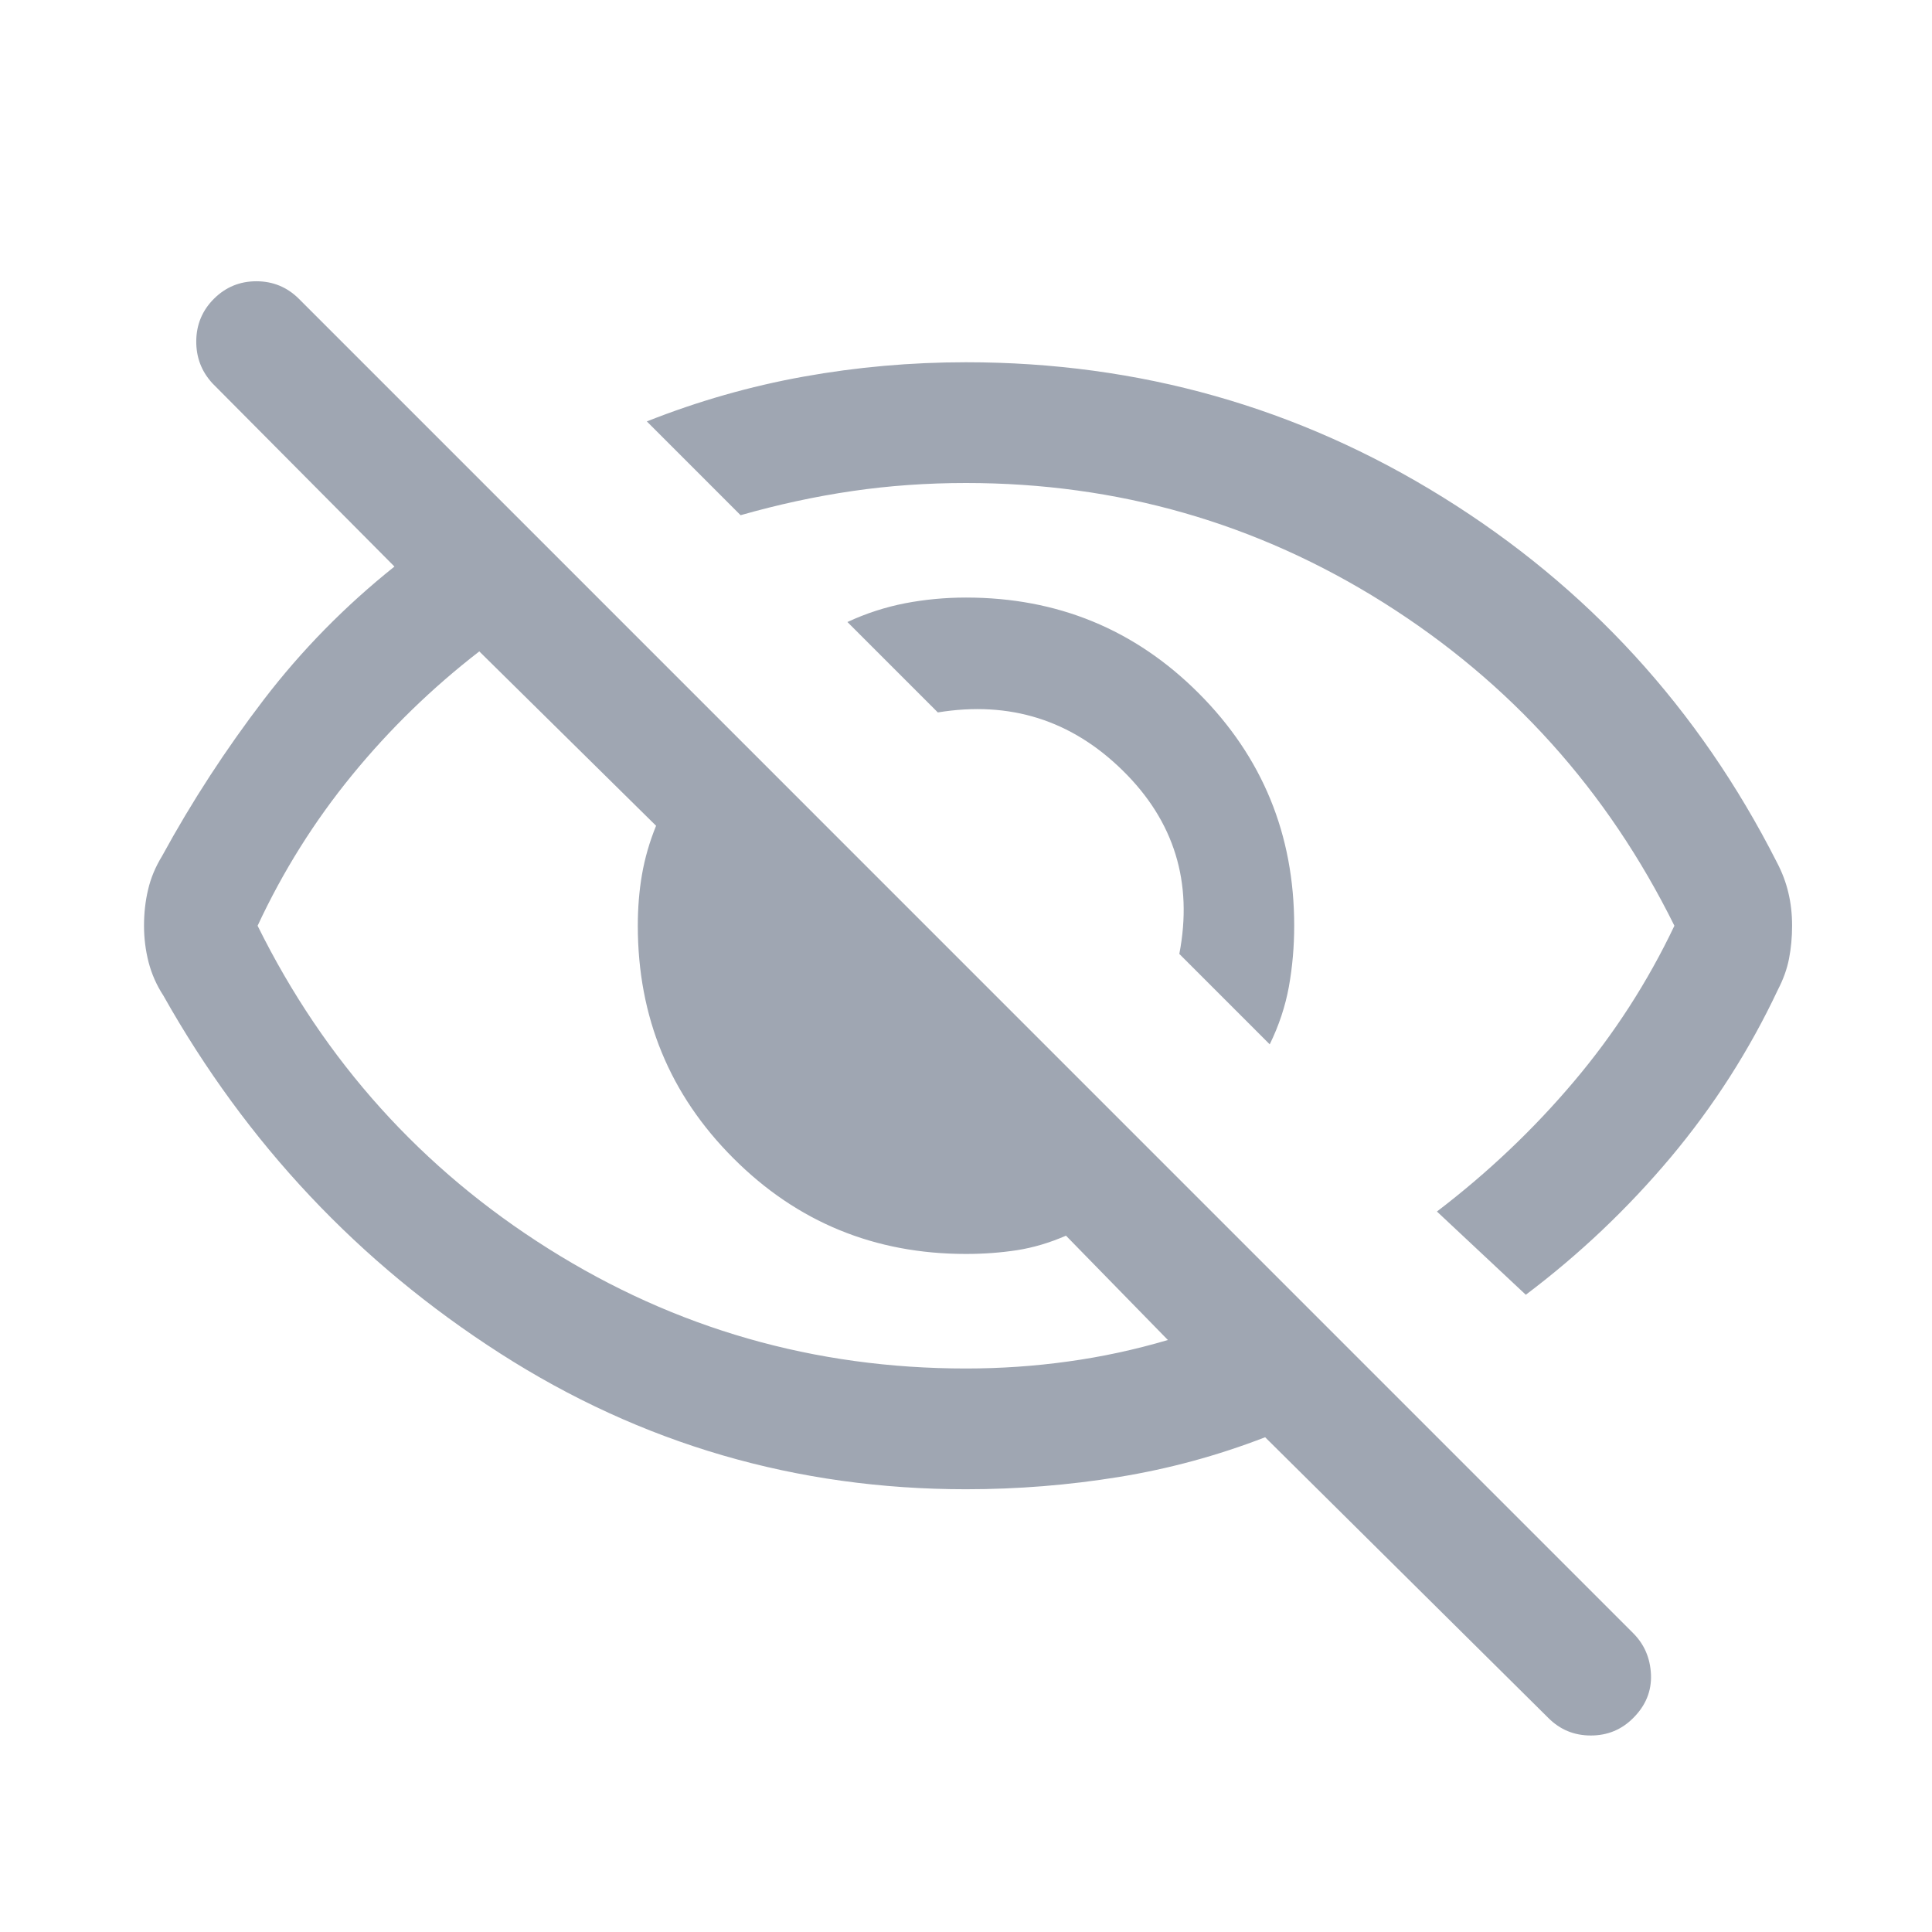
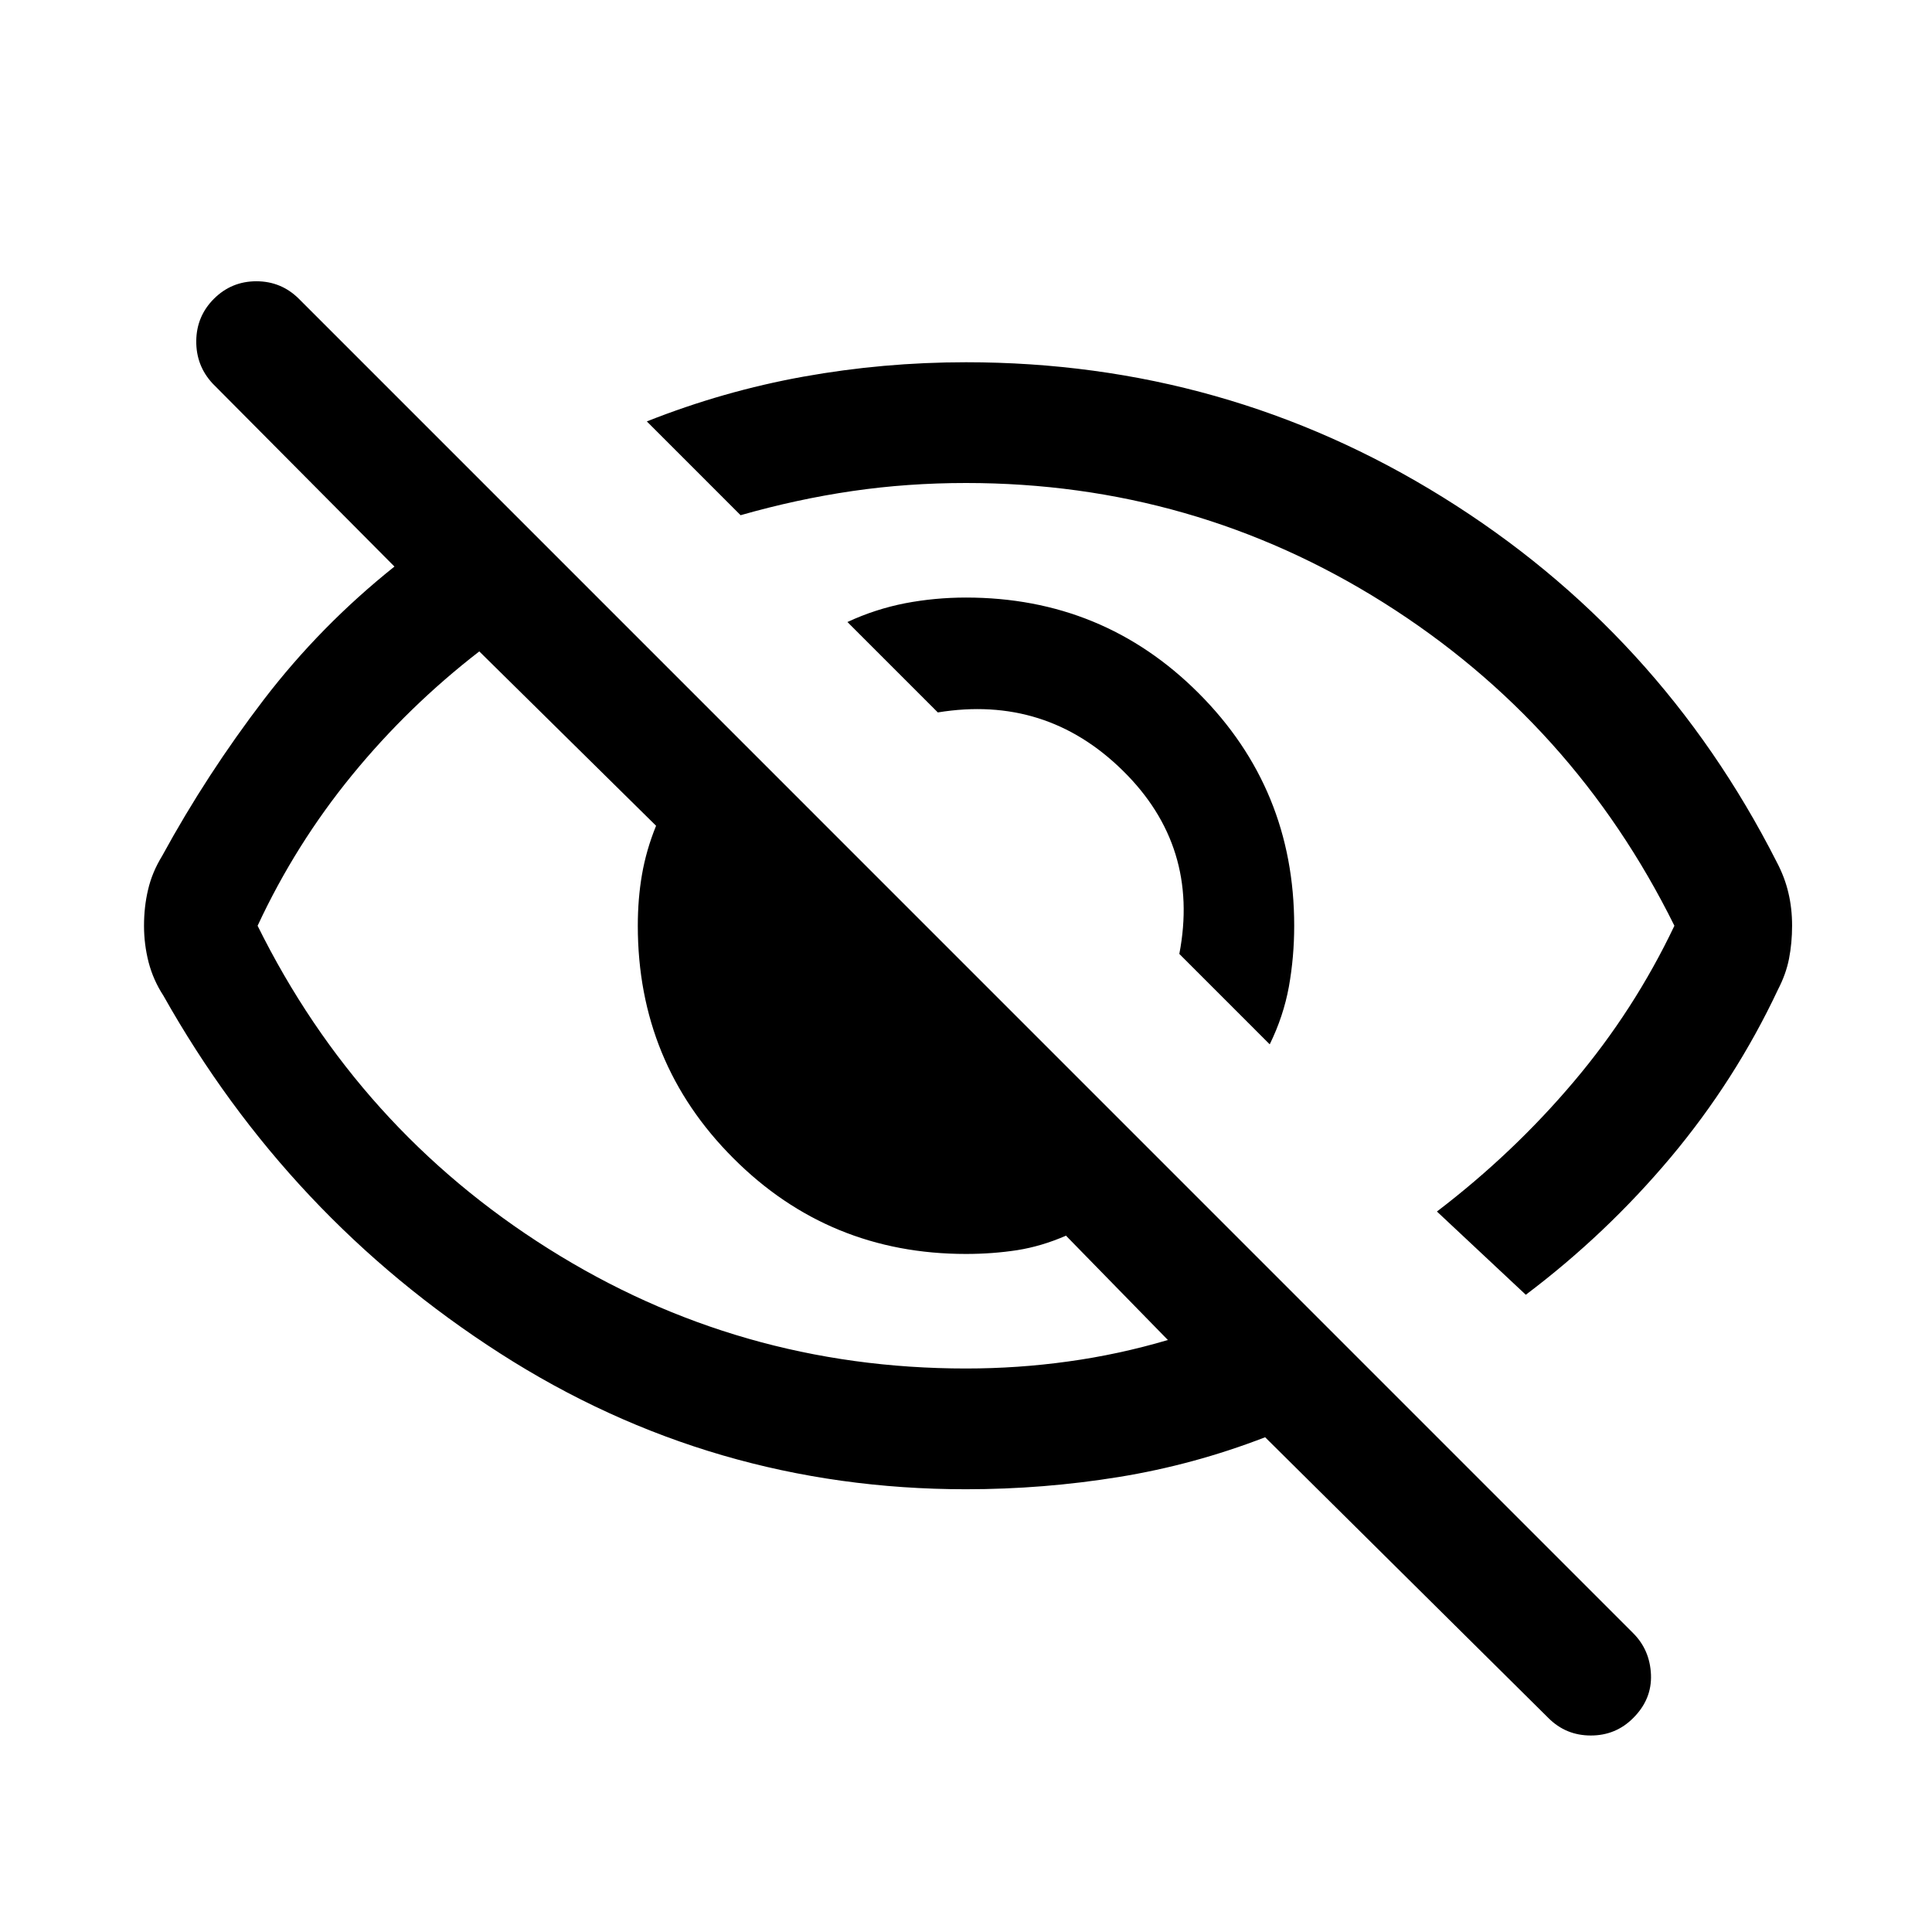
<svg xmlns="http://www.w3.org/2000/svg" viewBox="0 0 24 24" fill="none">
-   <path d="M15.773 12.973L14.65 11.85C14.821 10.96 14.587 10.201 13.948 9.573C13.31 8.945 12.544 8.704 11.65 8.85L10.527 7.727C10.759 7.619 10.998 7.542 11.243 7.494C11.489 7.447 11.741 7.423 12 7.423C13.135 7.423 14.098 7.819 14.889 8.61C15.681 9.402 16.077 10.365 16.077 11.5C16.077 11.759 16.055 12.011 16.011 12.257C15.966 12.502 15.887 12.741 15.773 12.973ZM18.954 16.084L17.85 15.05C18.483 14.567 19.05 14.029 19.55 13.437C20.05 12.846 20.467 12.2 20.8 11.5C19.967 9.817 18.763 8.479 17.188 7.487C15.613 6.496 13.883 6 12 6C11.517 6 11.046 6.033 10.588 6.1C10.129 6.167 9.667 6.267 9.2 6.4L8.035 5.235C8.671 4.983 9.319 4.798 9.98 4.679C10.641 4.56 11.314 4.5 12 4.5C14.149 4.5 16.122 5.058 17.921 6.175C19.72 7.292 21.103 8.802 22.071 10.708C22.138 10.835 22.186 10.962 22.216 11.091C22.247 11.22 22.262 11.356 22.262 11.5C22.262 11.643 22.249 11.78 22.224 11.909C22.199 12.037 22.153 12.165 22.087 12.292C21.733 13.045 21.288 13.74 20.754 14.377C20.219 15.014 19.619 15.583 18.954 16.084ZM12 18.5C9.895 18.5 7.965 17.937 6.212 16.812C4.458 15.687 3.064 14.206 2.029 12.367C1.946 12.24 1.885 12.102 1.846 11.954C1.808 11.805 1.789 11.654 1.789 11.5C1.789 11.346 1.805 11.197 1.839 11.054C1.872 10.91 1.93 10.77 2.014 10.633C2.385 9.953 2.807 9.306 3.277 8.691C3.748 8.076 4.289 7.526 4.9 7.038L2.642 4.765C2.504 4.617 2.436 4.44 2.438 4.235C2.44 4.031 2.513 3.856 2.658 3.711C2.803 3.567 2.978 3.494 3.185 3.494C3.391 3.494 3.567 3.567 3.712 3.711L20.288 20.288C20.427 20.427 20.5 20.598 20.509 20.803C20.517 21.007 20.444 21.187 20.288 21.342C20.144 21.487 19.968 21.559 19.762 21.559C19.555 21.559 19.38 21.487 19.235 21.342L15.716 17.854C15.126 18.082 14.52 18.247 13.897 18.348C13.275 18.449 12.642 18.5 12 18.5ZM5.954 8.092C5.368 8.545 4.841 9.057 4.374 9.628C3.907 10.199 3.515 10.823 3.2 11.5C4.033 13.183 5.238 14.521 6.813 15.512C8.388 16.504 10.117 17 12 17C12.43 17 12.852 16.971 13.268 16.913C13.684 16.856 14.098 16.767 14.508 16.646L13.242 15.35C13.04 15.438 12.838 15.498 12.636 15.53C12.434 15.561 12.222 15.577 12 15.577C10.866 15.577 9.902 15.181 9.111 14.389C8.319 13.598 7.923 12.634 7.923 11.5C7.923 11.278 7.94 11.066 7.975 10.864C8.01 10.662 8.068 10.46 8.15 10.258L5.954 8.092Z" fill="#9FA6B2" />
+   <path d="M15.773 12.973L14.65 11.85C14.821 10.96 14.587 10.201 13.948 9.573C13.31 8.945 12.544 8.704 11.65 8.85L10.527 7.727C10.759 7.619 10.998 7.542 11.243 7.494C11.489 7.447 11.741 7.423 12 7.423C13.135 7.423 14.098 7.819 14.889 8.61C15.681 9.402 16.077 10.365 16.077 11.5C16.077 11.759 16.055 12.011 16.011 12.257C15.966 12.502 15.887 12.741 15.773 12.973ZM18.954 16.084L17.85 15.05C18.483 14.567 19.05 14.029 19.55 13.437C20.05 12.846 20.467 12.2 20.8 11.5C19.967 9.817 18.763 8.479 17.188 7.487C15.613 6.496 13.883 6 12 6C11.517 6 11.046 6.033 10.588 6.1C10.129 6.167 9.667 6.267 9.2 6.4L8.035 5.235C8.671 4.983 9.319 4.798 9.98 4.679C10.641 4.56 11.314 4.5 12 4.5C14.149 4.5 16.122 5.058 17.921 6.175C19.72 7.292 21.103 8.802 22.071 10.708C22.138 10.835 22.186 10.962 22.216 11.091C22.247 11.22 22.262 11.356 22.262 11.5C22.262 11.643 22.249 11.78 22.224 11.909C22.199 12.037 22.153 12.165 22.087 12.292C21.733 13.045 21.288 13.74 20.754 14.377C20.219 15.014 19.619 15.583 18.954 16.084ZM12 18.5C9.895 18.5 7.965 17.937 6.212 16.812C4.458 15.687 3.064 14.206 2.029 12.367C1.946 12.24 1.885 12.102 1.846 11.954C1.808 11.805 1.789 11.654 1.789 11.5C1.789 11.346 1.805 11.197 1.839 11.054C1.872 10.91 1.93 10.77 2.014 10.633C2.385 9.953 2.807 9.306 3.277 8.691C3.748 8.076 4.289 7.526 4.9 7.038L2.642 4.765C2.504 4.617 2.436 4.44 2.438 4.235C2.44 4.031 2.513 3.856 2.658 3.711C2.803 3.567 2.978 3.494 3.185 3.494C3.391 3.494 3.567 3.567 3.712 3.711L20.288 20.288C20.427 20.427 20.5 20.598 20.509 20.803C20.517 21.007 20.444 21.187 20.288 21.342C20.144 21.487 19.968 21.559 19.762 21.559C19.555 21.559 19.38 21.487 19.235 21.342L15.716 17.854C15.126 18.082 14.52 18.247 13.897 18.348C13.275 18.449 12.642 18.5 12 18.5ZM5.954 8.092C5.368 8.545 4.841 9.057 4.374 9.628C3.907 10.199 3.515 10.823 3.2 11.5C4.033 13.183 5.238 14.521 6.813 15.512C8.388 16.504 10.117 17 12 17C12.43 17 12.852 16.971 13.268 16.913C13.684 16.856 14.098 16.767 14.508 16.646L13.242 15.35C13.04 15.438 12.838 15.498 12.636 15.53C12.434 15.561 12.222 15.577 12 15.577C10.866 15.577 9.902 15.181 9.111 14.389C8.319 13.598 7.923 12.634 7.923 11.5C7.923 11.278 7.94 11.066 7.975 10.864C8.01 10.662 8.068 10.46 8.15 10.258L5.954 8.092Z" fill="currentColor" />
</svg>
